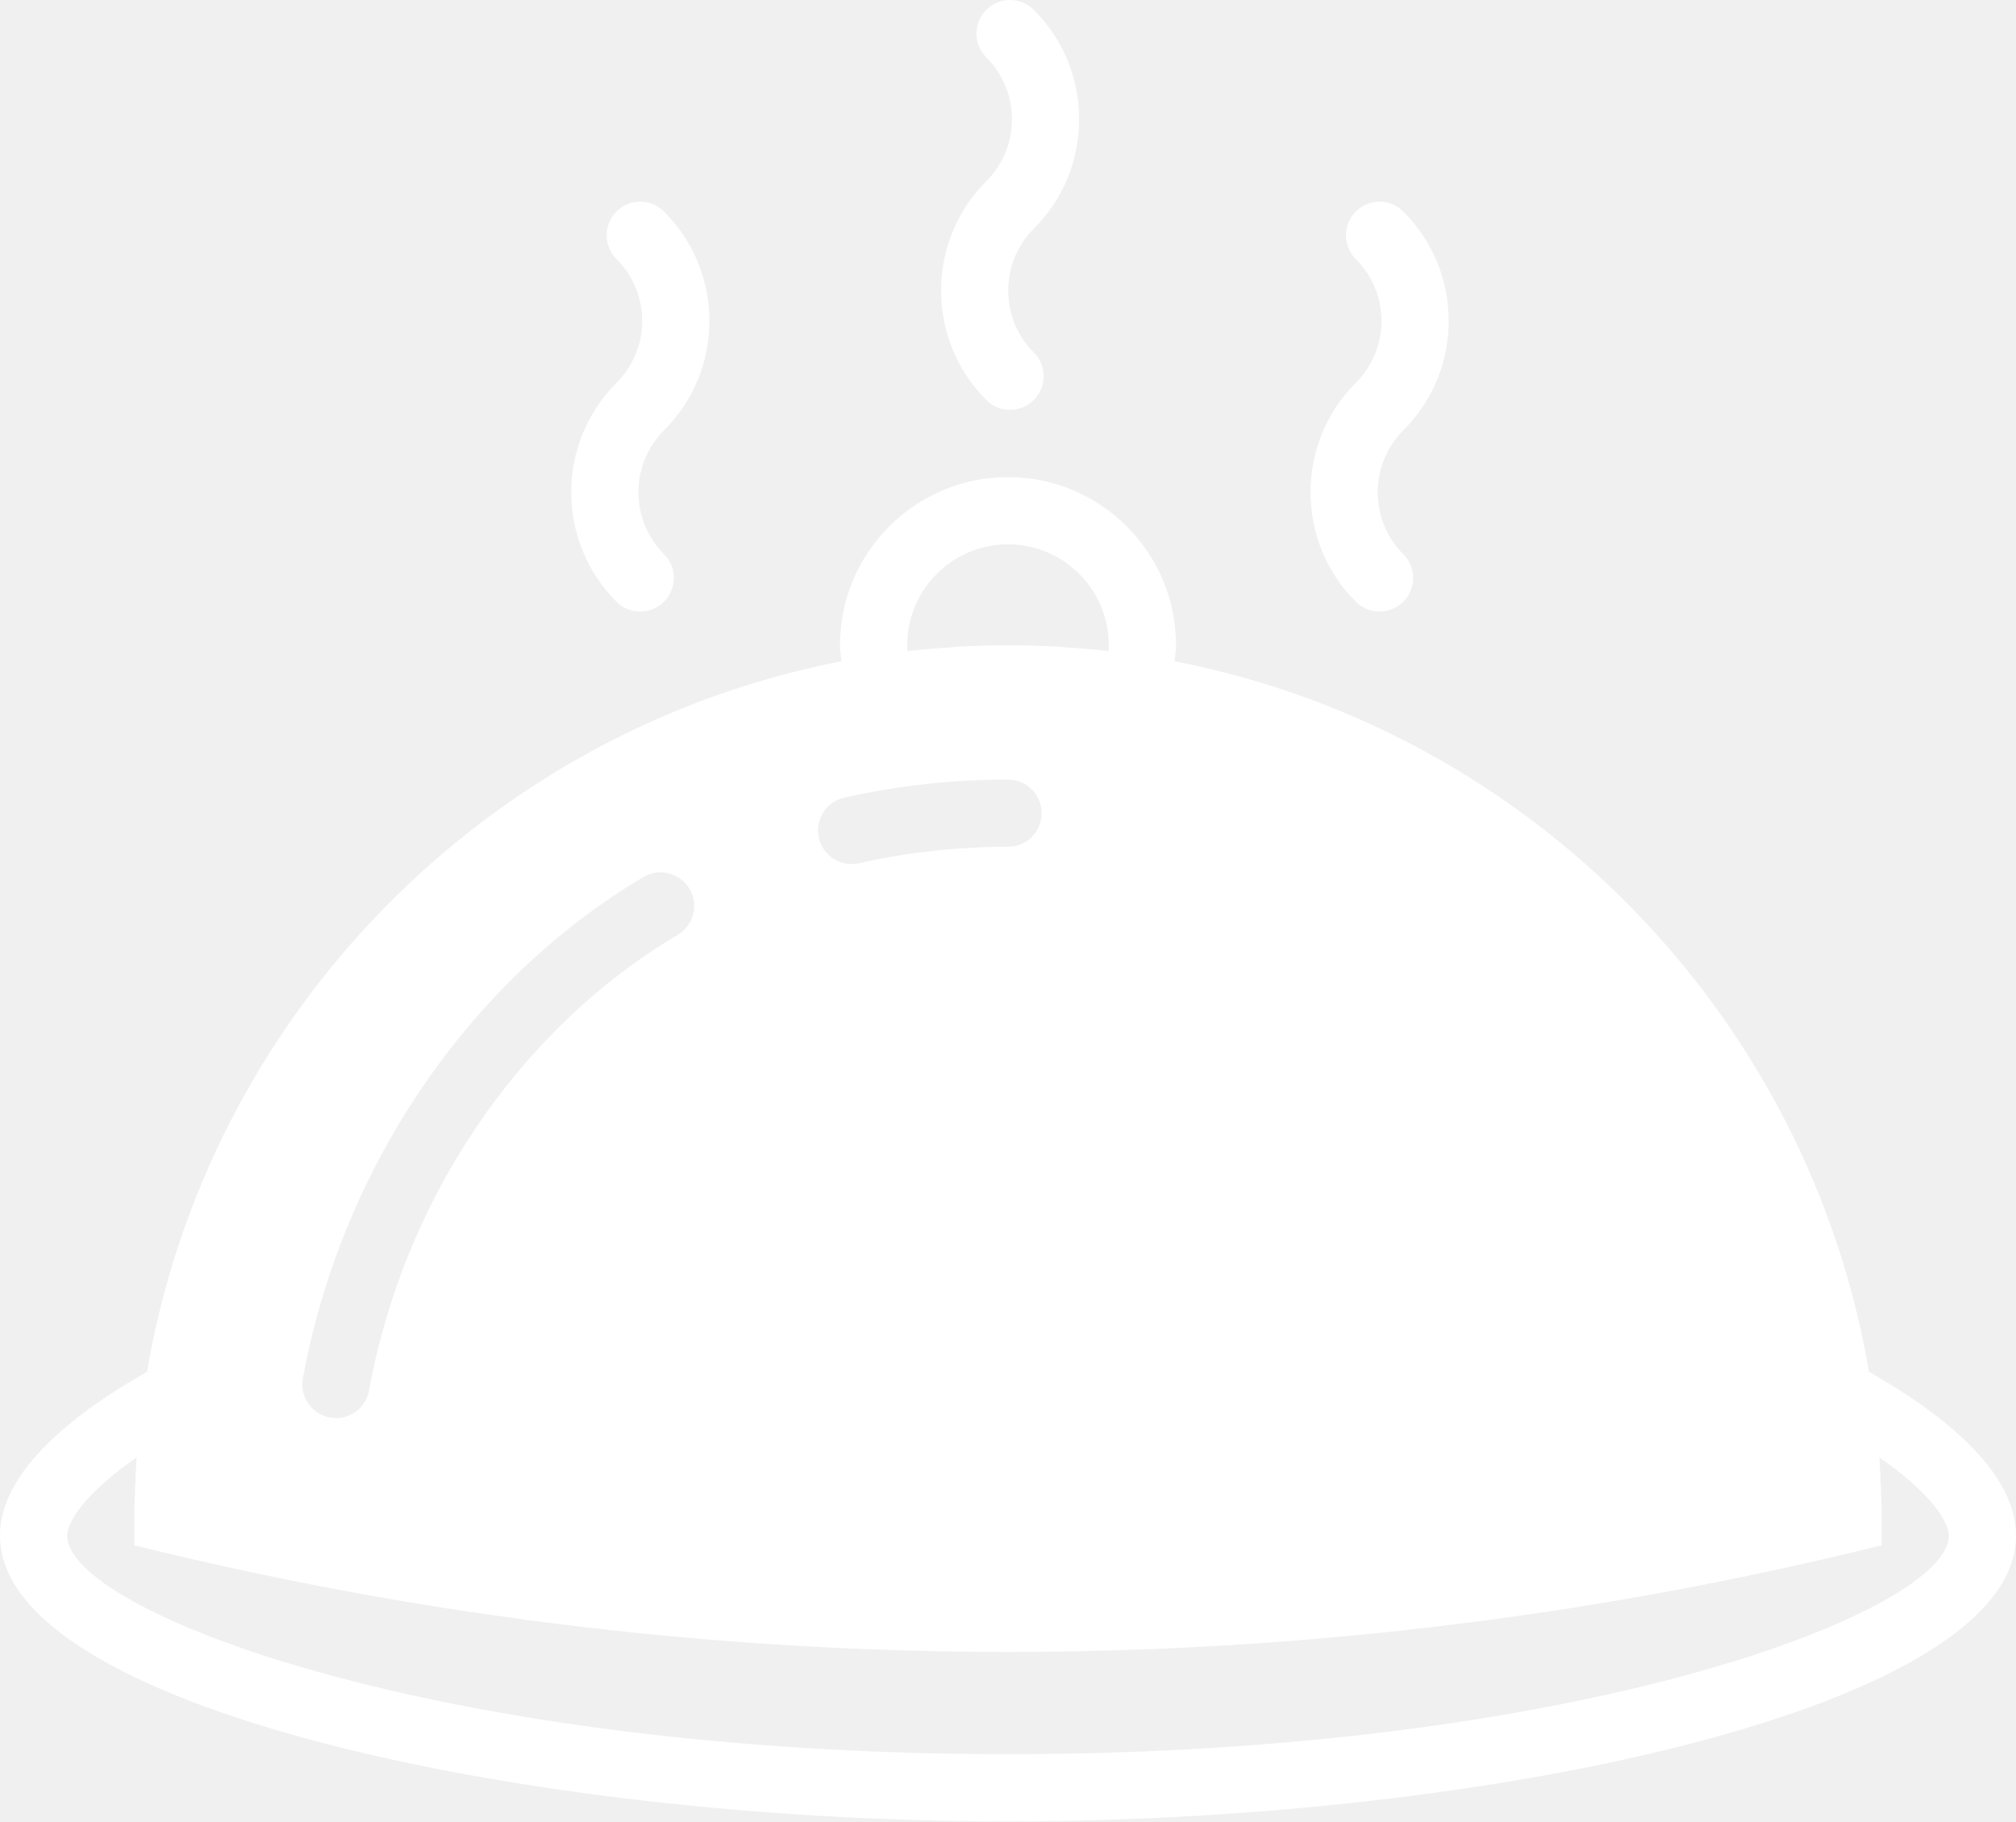
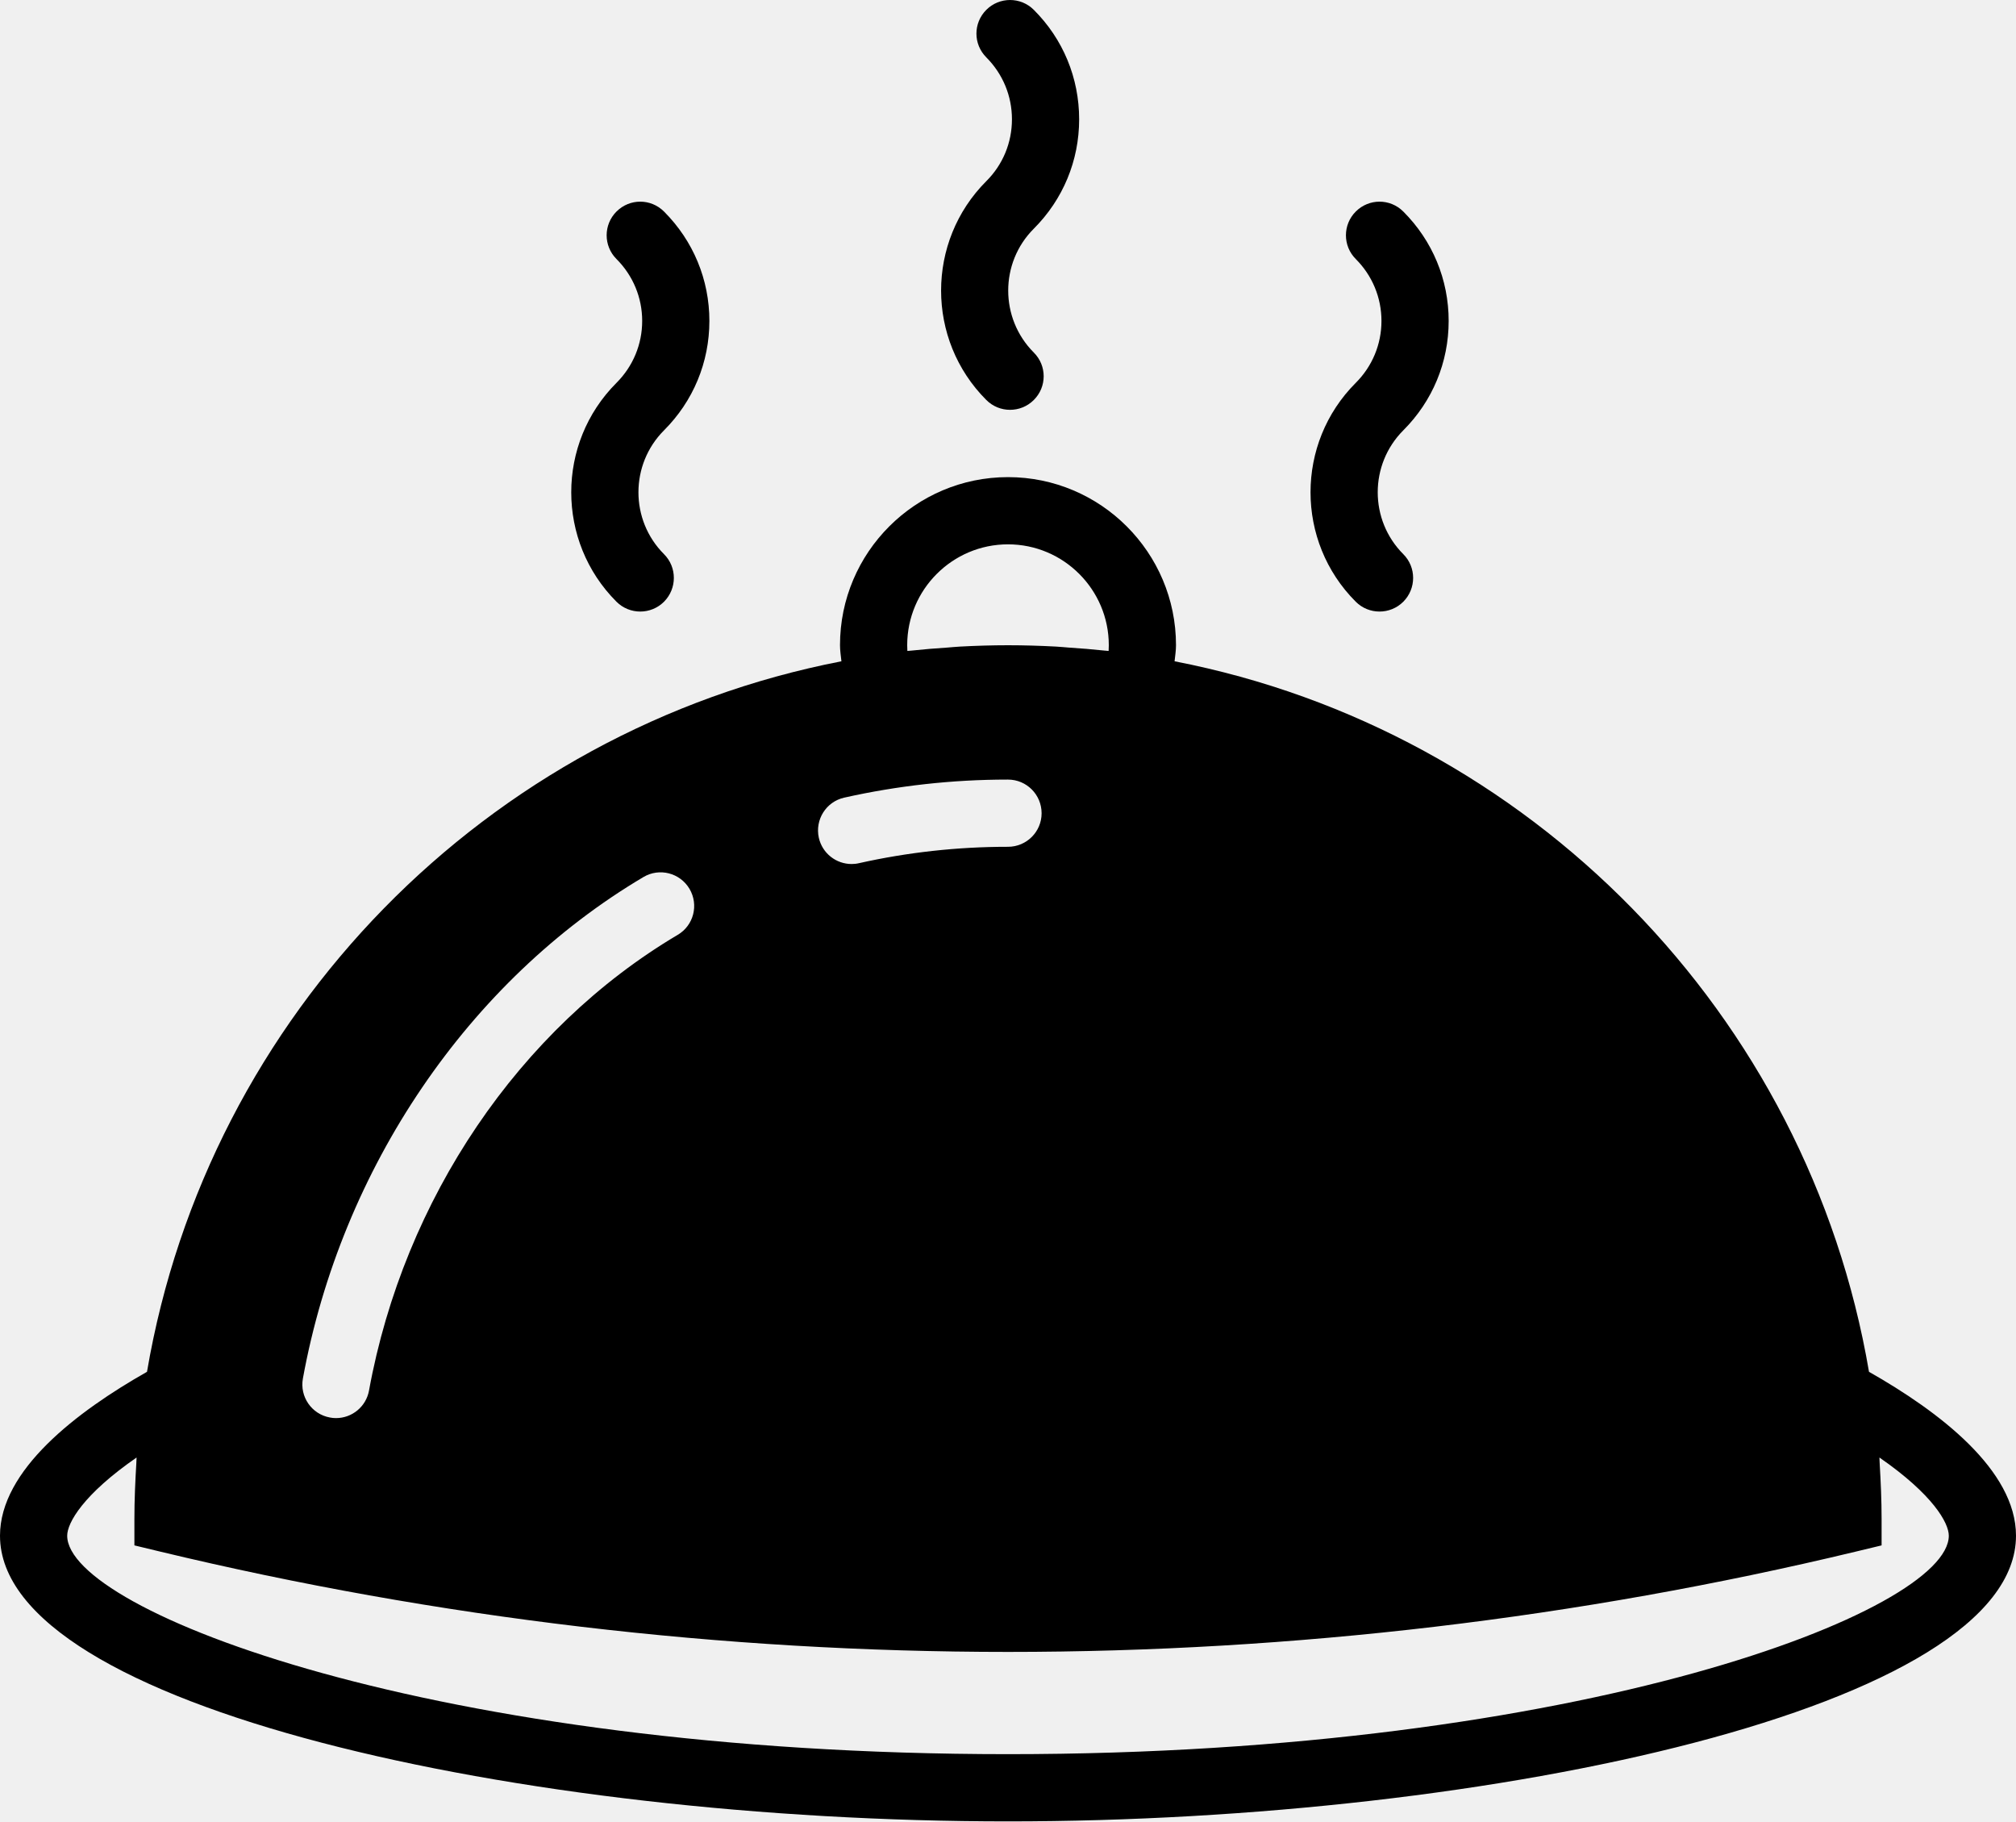
<svg xmlns="http://www.w3.org/2000/svg" preserveAspectRatio="none" overflow="visible" style="display: block;" width="24" height="21.679" viewBox="0 0 24 21.679" fill="none">
  <g id="Group">
-     <path id="Vector" d="M7.339 7.162C7.417 7.24 7.52 7.279 7.622 7.279C7.724 7.279 7.827 7.24 7.905 7.162C8.061 7.005 8.061 6.752 7.905 6.596C7.499 6.19 7.499 5.529 7.905 5.122C8.253 4.774 8.445 4.312 8.445 3.82C8.445 3.328 8.253 2.866 7.905 2.518C7.748 2.361 7.496 2.361 7.339 2.518C7.183 2.674 7.183 2.927 7.339 3.083C7.536 3.28 7.645 3.542 7.645 3.82C7.645 4.098 7.536 4.36 7.339 4.557C6.621 5.275 6.621 6.444 7.339 7.162Z" fill="white" />
-     <path id="Vector_2" d="M16.14 7.162C16.218 7.24 16.32 7.279 16.423 7.279C16.525 7.279 16.628 7.24 16.706 7.162C16.862 7.005 16.862 6.752 16.706 6.596C16.3 6.19 16.3 5.529 16.706 5.122C17.054 4.774 17.246 4.312 17.246 3.82C17.246 3.328 17.054 2.866 16.706 2.518C16.549 2.361 16.297 2.361 16.14 2.518C15.984 2.674 15.984 2.927 16.14 3.083C16.337 3.28 16.446 3.542 16.446 3.82C16.446 4.098 16.337 4.36 16.14 4.557C15.422 5.275 15.422 6.444 16.14 7.162Z" fill="white" />
-     <path id="Vector_3" d="M11.742 4.761C11.82 4.839 11.922 4.878 12.024 4.878C12.127 4.878 12.229 4.839 12.307 4.761C12.464 4.605 12.464 4.352 12.307 4.196C11.901 3.789 11.901 3.128 12.307 2.722C12.655 2.374 12.847 1.912 12.847 1.42C12.847 0.928 12.656 0.465 12.307 0.117C12.151 -0.039 11.898 -0.039 11.742 0.117C11.585 0.274 11.585 0.526 11.742 0.683C11.938 0.88 12.047 1.141 12.047 1.42C12.047 1.698 11.939 1.96 11.742 2.156C11.024 2.874 11.024 4.043 11.742 4.761Z" fill="white" />
-     <path id="Vector_4" d="M22.25 16.328C21.525 12.072 18.207 8.69 13.983 7.871C13.99 7.807 14 7.742 14 7.679C14 6.576 13.103 5.679 12 5.679C10.897 5.679 10 6.576 10 7.679C10 7.742 10.01 7.807 10.017 7.871C5.793 8.69 2.475 12.072 1.75 16.328C0.914 16.802 0 17.498 0 18.279C0 20.313 6.205 21.679 12 21.679C17.795 21.679 24 20.313 24 18.279C24 17.498 23.086 16.802 22.25 16.328ZM10.802 7.748C10.801 7.725 10.8 7.702 10.8 7.679C10.8 7.018 11.338 6.479 12 6.479C12.662 6.479 13.2 7.018 13.2 7.679C13.2 7.702 13.199 7.725 13.198 7.748C13.179 7.746 13.16 7.745 13.142 7.743C13.004 7.728 12.866 7.717 12.726 7.708C12.675 7.704 12.624 7.699 12.573 7.696C12.384 7.686 12.193 7.68 12 7.68C11.808 7.68 11.617 7.686 11.428 7.696C11.376 7.699 11.326 7.704 11.274 7.708C11.135 7.717 10.997 7.728 10.859 7.743C10.84 7.745 10.821 7.746 10.802 7.748ZM10.05 9.494C10.683 9.352 11.337 9.279 11.994 9.279C11.996 9.279 11.998 9.279 12 9.279C12.221 9.279 12.4 9.458 12.4 9.68C12.4 9.9 12.221 10.079 12 10.079C11.998 10.079 11.996 10.079 11.995 10.079C11.396 10.079 10.802 10.145 10.226 10.274C10.197 10.281 10.167 10.284 10.138 10.284C9.955 10.284 9.79 10.158 9.748 9.972C9.7 9.756 9.835 9.542 10.05 9.494ZM7.66 10.439C7.85 10.326 8.095 10.389 8.208 10.579C8.321 10.77 8.258 11.015 8.068 11.127C6.182 12.244 4.809 14.271 4.393 16.551C4.358 16.744 4.19 16.879 4 16.879C3.976 16.879 3.952 16.877 3.928 16.872C3.711 16.833 3.566 16.625 3.606 16.407C4.063 13.903 5.579 11.672 7.66 10.439ZM12 20.879C5.162 20.879 0.8 19.172 0.8 18.279C0.8 18.126 0.99 17.788 1.626 17.348C1.624 17.371 1.625 17.393 1.623 17.416C1.61 17.635 1.6 17.856 1.6 18.079V18.394L1.907 18.468C5.208 19.261 8.604 19.662 12 19.662C15.396 19.662 18.792 19.261 22.093 18.468L22.4 18.394V18.079C22.4 17.856 22.39 17.636 22.377 17.416C22.375 17.393 22.376 17.371 22.374 17.348C23.01 17.788 23.2 18.126 23.2 18.279C23.2 19.172 18.838 20.879 12 20.879Z" fill="white" />
+     <path id="Vector" d="M7.339 7.162C7.417 7.24 7.52 7.279 7.622 7.279C7.724 7.279 7.827 7.24 7.905 7.162C8.061 7.005 8.061 6.752 7.905 6.596C7.499 6.19 7.499 5.529 7.905 5.122C8.253 4.774 8.445 4.312 8.445 3.82C8.445 3.328 8.253 2.866 7.905 2.518C7.748 2.361 7.496 2.361 7.339 2.518C7.183 2.674 7.183 2.927 7.339 3.083C7.536 3.28 7.645 3.542 7.645 3.82C7.645 4.098 7.536 4.36 7.339 4.557C6.621 5.275 6.621 6.444 7.339 7.162Z" fill="currentColor" />
+     <path id="Vector_2" d="M16.14 7.162C16.218 7.24 16.32 7.279 16.423 7.279C16.525 7.279 16.628 7.24 16.706 7.162C16.862 7.005 16.862 6.752 16.706 6.596C16.3 6.19 16.3 5.529 16.706 5.122C17.054 4.774 17.246 4.312 17.246 3.82C17.246 3.328 17.054 2.866 16.706 2.518C16.549 2.361 16.297 2.361 16.14 2.518C15.984 2.674 15.984 2.927 16.14 3.083C16.337 3.28 16.446 3.542 16.446 3.82C16.446 4.098 16.337 4.36 16.14 4.557C15.422 5.275 15.422 6.444 16.14 7.162Z" fill="currentColor" />
+     <path id="Vector_3" d="M11.742 4.761C11.82 4.839 11.922 4.878 12.024 4.878C12.127 4.878 12.229 4.839 12.307 4.761C12.464 4.605 12.464 4.352 12.307 4.196C11.901 3.789 11.901 3.128 12.307 2.722C12.655 2.374 12.847 1.912 12.847 1.42C12.847 0.928 12.656 0.465 12.307 0.117C12.151 -0.039 11.898 -0.039 11.742 0.117C11.585 0.274 11.585 0.526 11.742 0.683C11.938 0.88 12.047 1.141 12.047 1.42C12.047 1.698 11.939 1.96 11.742 2.156C11.024 2.874 11.024 4.043 11.742 4.761Z" fill="currentColor" />
+     <path id="Vector_4" d="M22.25 16.328C21.525 12.072 18.207 8.69 13.983 7.871C13.99 7.807 14 7.742 14 7.679C14 6.576 13.103 5.679 12 5.679C10.897 5.679 10 6.576 10 7.679C10 7.742 10.01 7.807 10.017 7.871C5.793 8.69 2.475 12.072 1.75 16.328C0.914 16.802 0 17.498 0 18.279C0 20.313 6.205 21.679 12 21.679C17.795 21.679 24 20.313 24 18.279C24 17.498 23.086 16.802 22.25 16.328ZM10.802 7.748C10.801 7.725 10.8 7.702 10.8 7.679C10.8 7.018 11.338 6.479 12 6.479C12.662 6.479 13.2 7.018 13.2 7.679C13.2 7.702 13.199 7.725 13.198 7.748C13.179 7.746 13.16 7.745 13.142 7.743C13.004 7.728 12.866 7.717 12.726 7.708C12.675 7.704 12.624 7.699 12.573 7.696C12.384 7.686 12.193 7.68 12 7.68C11.808 7.68 11.617 7.686 11.428 7.696C11.376 7.699 11.326 7.704 11.274 7.708C11.135 7.717 10.997 7.728 10.859 7.743C10.84 7.745 10.821 7.746 10.802 7.748ZM10.05 9.494C10.683 9.352 11.337 9.279 11.994 9.279C11.996 9.279 11.998 9.279 12 9.279C12.221 9.279 12.4 9.458 12.4 9.68C12.4 9.9 12.221 10.079 12 10.079C11.998 10.079 11.996 10.079 11.995 10.079C11.396 10.079 10.802 10.145 10.226 10.274C10.197 10.281 10.167 10.284 10.138 10.284C9.955 10.284 9.79 10.158 9.748 9.972C9.7 9.756 9.835 9.542 10.05 9.494ZM7.66 10.439C7.85 10.326 8.095 10.389 8.208 10.579C8.321 10.77 8.258 11.015 8.068 11.127C6.182 12.244 4.809 14.271 4.393 16.551C4.358 16.744 4.19 16.879 4 16.879C3.976 16.879 3.952 16.877 3.928 16.872C3.711 16.833 3.566 16.625 3.606 16.407C4.063 13.903 5.579 11.672 7.66 10.439ZM12 20.879C5.162 20.879 0.8 19.172 0.8 18.279C0.8 18.126 0.99 17.788 1.626 17.348C1.624 17.371 1.625 17.393 1.623 17.416C1.61 17.635 1.6 17.856 1.6 18.079V18.394L1.907 18.468C5.208 19.261 8.604 19.662 12 19.662C15.396 19.662 18.792 19.261 22.093 18.468L22.4 18.394V18.079C22.4 17.856 22.39 17.636 22.377 17.416C22.375 17.393 22.376 17.371 22.374 17.348C23.01 17.788 23.2 18.126 23.2 18.279C23.2 19.172 18.838 20.879 12 20.879Z" fill="currentColor" />
  </g>
</svg>
